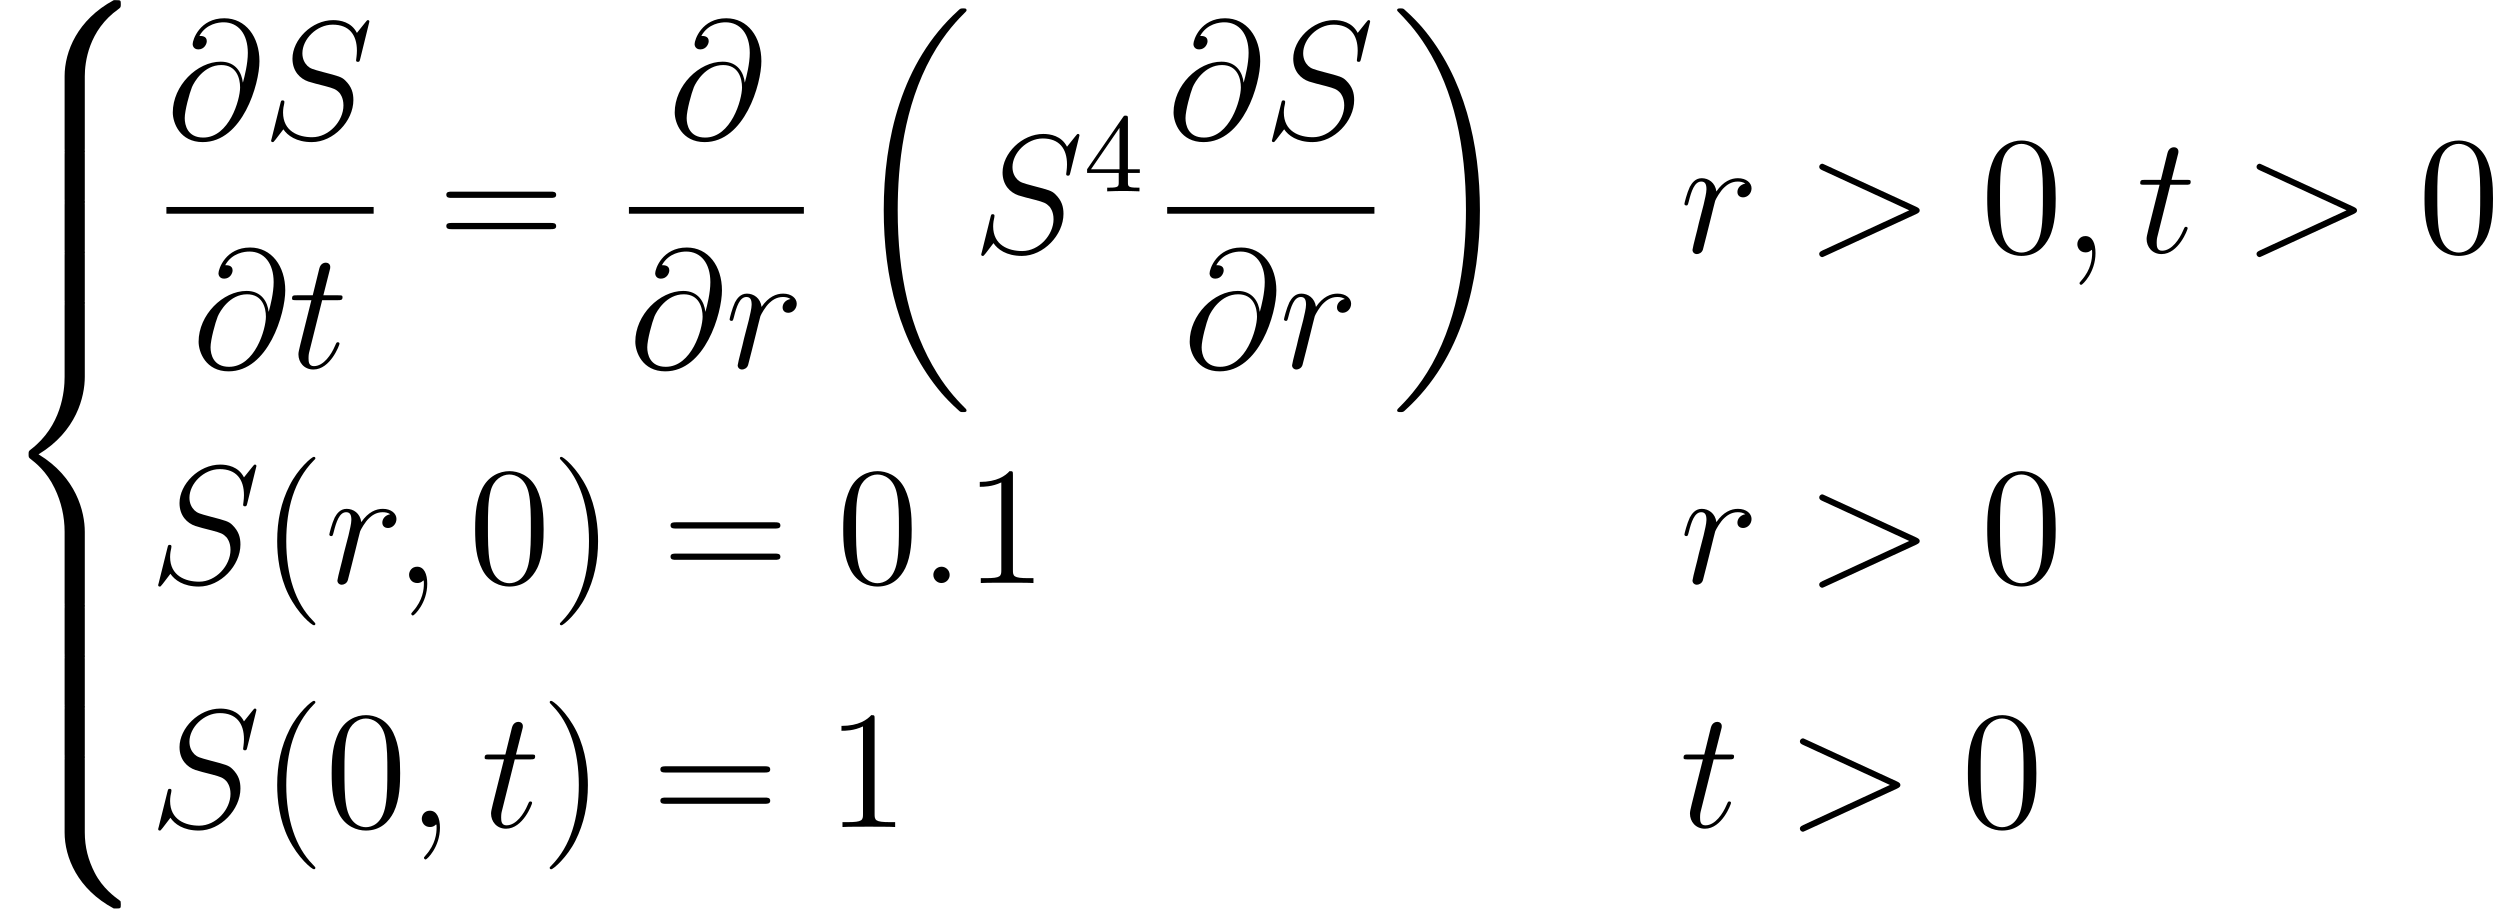
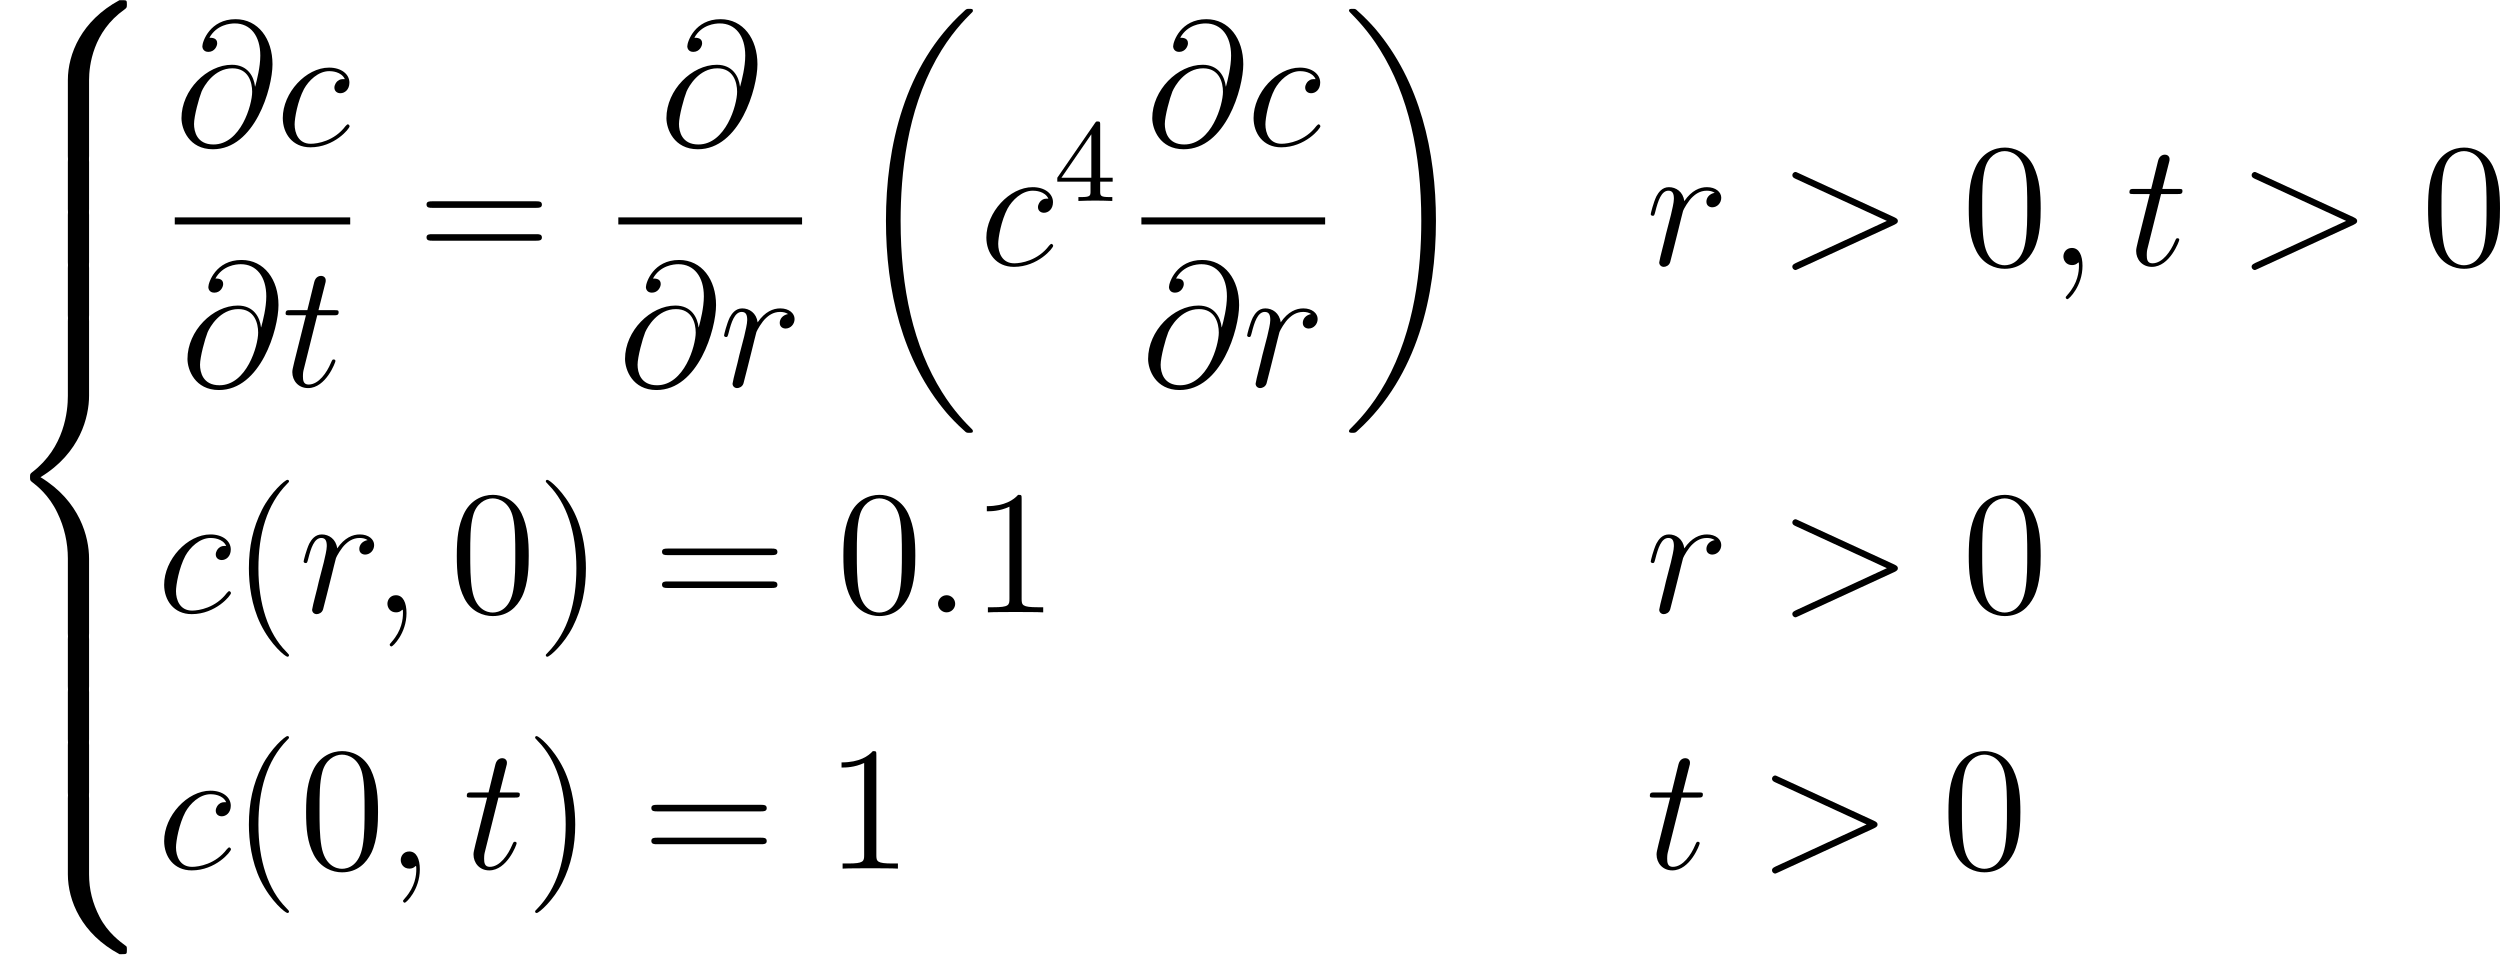
- <svg xmlns="http://www.w3.org/2000/svg" xmlns:xlink="http://www.w3.org/1999/xlink" version="1.1" width="200.715pt" height="72.951pt" viewBox="-.239 -.228 200.715 72.951">
+ <svg xmlns="http://www.w3.org/2000/svg" xmlns:xlink="http://www.w3.org/1999/xlink" version="1.1" width="191.103pt" height="72.938pt" viewBox="-.239 -.228 191.103 72.938">
  <defs>
    <path id="g2-52" d="M3.14-5.157C3.14-5.316 3.14-5.38 2.973-5.38C2.869-5.38 2.861-5.372 2.782-5.26L.239-1.57V-1.307H2.487V-.646C2.487-.351 2.463-.263 1.849-.263H1.666V0C2.343-.024 2.359-.024 2.813-.024S3.284-.024 3.961 0V-.263H3.778C3.164-.263 3.14-.351 3.14-.646V-1.307H3.985V-1.57H3.14V-5.157ZM2.542-4.511V-1.57H.518L2.542-4.511Z" />
    <path id="g3-40" d="M3.885 2.905C3.885 2.869 3.885 2.845 3.682 2.642C2.487 1.435 1.817-.538 1.817-2.977C1.817-5.296 2.379-7.293 3.766-8.703C3.885-8.811 3.885-8.835 3.885-8.871C3.885-8.942 3.826-8.966 3.778-8.966C3.622-8.966 2.642-8.106 2.056-6.934C1.447-5.727 1.172-4.447 1.172-2.977C1.172-1.913 1.339-.49 1.961 .789C2.666 2.224 3.646 3.001 3.778 3.001C3.826 3.001 3.885 2.977 3.885 2.905Z" />
    <path id="g3-41" d="M3.371-2.977C3.371-3.885 3.252-5.368 2.582-6.755C1.877-8.189 .897-8.966 .765-8.966C.717-8.966 .658-8.942 .658-8.871C.658-8.835 .658-8.811 .861-8.608C2.056-7.4 2.726-5.428 2.726-2.989C2.726-.669 2.164 1.327 .777 2.738C.658 2.845 .658 2.869 .658 2.905C.658 2.977 .717 3.001 .765 3.001C.921 3.001 1.901 2.14 2.487 .968C3.096-.251 3.371-1.542 3.371-2.977Z" />
    <path id="g3-48" d="M5.356-3.826C5.356-4.818 5.296-5.786 4.866-6.695C4.376-7.687 3.515-7.95 2.929-7.95C2.236-7.95 1.387-7.603 .944-6.611C.61-5.858 .49-5.117 .49-3.826C.49-2.666 .574-1.793 1.004-.944C1.47-.036 2.295 .251 2.917 .251C3.957 .251 4.555-.371 4.902-1.064C5.332-1.961 5.356-3.132 5.356-3.826ZM2.917 .012C2.534 .012 1.757-.203 1.53-1.506C1.399-2.224 1.399-3.132 1.399-3.969C1.399-4.949 1.399-5.834 1.59-6.539C1.793-7.34 2.403-7.711 2.917-7.711C3.371-7.711 4.065-7.436 4.292-6.408C4.447-5.727 4.447-4.782 4.447-3.969C4.447-3.168 4.447-2.26 4.316-1.53C4.089-.215 3.335 .012 2.917 .012Z" />
    <path id="g3-49" d="M3.443-7.663C3.443-7.938 3.443-7.95 3.204-7.95C2.917-7.627 2.319-7.185 1.088-7.185V-6.838C1.363-6.838 1.961-6.838 2.618-7.149V-.921C2.618-.49 2.582-.347 1.53-.347H1.16V0C1.482-.024 2.642-.024 3.037-.024S4.579-.024 4.902 0V-.347H4.531C3.479-.347 3.443-.49 3.443-.921V-7.663Z" />
    <path id="g3-61" d="M8.07-3.873C8.237-3.873 8.452-3.873 8.452-4.089C8.452-4.316 8.249-4.316 8.07-4.316H1.028C.861-4.316 .646-4.316 .646-4.101C.646-3.873 .849-3.873 1.028-3.873H8.07ZM8.07-1.65C8.237-1.65 8.452-1.65 8.452-1.865C8.452-2.092 8.249-2.092 8.07-2.092H1.028C.861-2.092 .646-2.092 .646-1.877C.646-1.65 .849-1.65 1.028-1.65H8.07Z" />
    <path id="g1-58" d="M2.2-.574C2.2-.921 1.913-1.16 1.626-1.16C1.279-1.16 1.04-.873 1.04-.586C1.04-.239 1.327 0 1.614 0C1.961 0 2.2-.287 2.2-.574Z" />
    <path id="g1-59" d="M2.331 .048C2.331-.646 2.104-1.16 1.614-1.16C1.231-1.16 1.04-.849 1.04-.586S1.219 0 1.626 0C1.781 0 1.913-.048 2.02-.155C2.044-.179 2.056-.179 2.068-.179C2.092-.179 2.092-.012 2.092 .048C2.092 .442 2.02 1.219 1.327 1.997C1.196 2.14 1.196 2.164 1.196 2.188C1.196 2.248 1.255 2.307 1.315 2.307C1.411 2.307 2.331 1.423 2.331 .048Z" />
    <path id="g1-62" d="M7.878-2.726C8.106-2.833 8.118-2.905 8.118-2.989C8.118-3.061 8.094-3.144 7.878-3.24L1.411-6.217C1.255-6.288 1.231-6.3 1.207-6.3C1.064-6.3 .98-6.181 .98-6.085C.98-5.942 1.076-5.894 1.231-5.822L7.376-2.989L1.219-.143C.98-.036 .98 .048 .98 .12C.98 .215 1.064 .335 1.207 .335C1.231 .335 1.243 .323 1.411 .251L7.878-2.726Z" />
    <path id="g1-64" d="M5.428-3.993C5.356-4.663 4.937-5.464 3.862-5.464C2.176-5.464 .454-3.754 .454-1.853C.454-1.124 .956 .251 2.582 .251C5.404 .251 6.611-3.862 6.611-5.499C6.611-7.221 5.643-8.548 4.113-8.548C2.379-8.548 1.865-7.03 1.865-6.707C1.865-6.599 1.937-6.336 2.271-6.336C2.69-6.336 2.869-6.719 2.869-6.922C2.869-7.293 2.499-7.293 2.343-7.293C2.833-8.177 3.742-8.261 4.065-8.261C5.117-8.261 5.786-7.424 5.786-6.085C5.786-5.32 5.559-4.435 5.44-3.993H5.428ZM2.618-.072C1.494-.072 1.303-.956 1.303-1.459C1.303-1.985 1.638-3.216 1.817-3.658C1.973-4.017 2.654-5.224 3.897-5.224C4.985-5.224 5.236-4.28 5.236-3.634C5.236-2.75 4.459-.072 2.618-.072Z" />
-     <path id="g1-83" d="M7.592-8.309C7.592-8.416 7.508-8.416 7.484-8.416C7.436-8.416 7.424-8.404 7.281-8.225C7.209-8.141 6.719-7.52 6.707-7.508C6.312-8.285 5.523-8.416 5.021-8.416C3.503-8.416 2.128-7.03 2.128-5.679C2.128-4.782 2.666-4.256 3.252-4.053C3.383-4.005 4.089-3.814 4.447-3.73C5.057-3.563 5.212-3.515 5.464-3.252C5.511-3.192 5.75-2.917 5.75-2.355C5.75-1.243 4.722-.096 3.527-.096C2.546-.096 1.459-.514 1.459-1.853C1.459-2.08 1.506-2.367 1.542-2.487C1.542-2.523 1.554-2.582 1.554-2.606C1.554-2.654 1.53-2.714 1.435-2.714C1.327-2.714 1.315-2.69 1.267-2.487L.658-.036C.658-.024 .61 .132 .61 .143C.61 .251 .705 .251 .729 .251C.777 .251 .789 .239 .933 .06L1.482-.658C1.769-.227 2.391 .251 3.503 .251C5.045 .251 6.456-1.243 6.456-2.738C6.456-3.24 6.336-3.682 5.882-4.125C5.631-4.376 5.416-4.435 4.316-4.722C3.515-4.937 3.407-4.973 3.192-5.165C2.989-5.368 2.833-5.655 2.833-6.061C2.833-7.066 3.85-8.094 4.985-8.094C6.157-8.094 6.707-7.376 6.707-6.241C6.707-5.93 6.647-5.607 6.647-5.559C6.647-5.452 6.743-5.452 6.779-5.452C6.886-5.452 6.898-5.487 6.946-5.679L7.592-8.309Z" />
+     <path id="g1-99" d="M4.674-4.495C4.447-4.495 4.34-4.495 4.172-4.352C4.101-4.292 3.969-4.113 3.969-3.921C3.969-3.682 4.148-3.539 4.376-3.539C4.663-3.539 4.985-3.778 4.985-4.256C4.985-4.83 4.435-5.272 3.61-5.272C2.044-5.272 .478-3.563 .478-1.865C.478-.825 1.124 .12 2.343 .12C3.969 .12 4.997-1.148 4.997-1.303C4.997-1.375 4.926-1.435 4.878-1.435C4.842-1.435 4.83-1.423 4.722-1.315C3.957-.299 2.821-.12 2.367-.12C1.542-.12 1.279-.837 1.279-1.435C1.279-1.853 1.482-3.013 1.913-3.826C2.224-4.388 2.869-5.033 3.622-5.033C3.778-5.033 4.435-5.009 4.674-4.495Z" />
    <path id="g1-114" d="M4.651-4.89C4.28-4.818 4.089-4.555 4.089-4.292C4.089-4.005 4.316-3.909 4.483-3.909C4.818-3.909 5.093-4.196 5.093-4.555C5.093-4.937 4.722-5.272 4.125-5.272C3.646-5.272 3.096-5.057 2.594-4.328C2.511-4.961 2.032-5.272 1.554-5.272C1.088-5.272 .849-4.914 .705-4.651C.502-4.22 .323-3.503 .323-3.443C.323-3.395 .371-3.335 .454-3.335C.55-3.335 .562-3.347 .634-3.622C.813-4.34 1.04-5.033 1.518-5.033C1.805-5.033 1.889-4.83 1.889-4.483C1.889-4.22 1.769-3.754 1.686-3.383L1.351-2.092C1.303-1.865 1.172-1.327 1.112-1.112C1.028-.801 .897-.239 .897-.179C.897-.012 1.028 .12 1.207 .12C1.339 .12 1.566 .036 1.638-.203C1.674-.299 2.116-2.104 2.188-2.379C2.248-2.642 2.319-2.893 2.379-3.156C2.427-3.324 2.475-3.515 2.511-3.67C2.546-3.778 2.869-4.364 3.168-4.627C3.312-4.758 3.622-5.033 4.113-5.033C4.304-5.033 4.495-4.997 4.651-4.89Z" />
    <path id="g1-116" d="M2.403-4.806H3.503C3.73-4.806 3.85-4.806 3.85-5.021C3.85-5.153 3.778-5.153 3.539-5.153H2.487L2.929-6.898C2.977-7.066 2.977-7.089 2.977-7.173C2.977-7.364 2.821-7.472 2.666-7.472C2.57-7.472 2.295-7.436 2.2-7.054L1.733-5.153H.61C.371-5.153 .263-5.153 .263-4.926C.263-4.806 .347-4.806 .574-4.806H1.638L.849-1.65C.753-1.231 .717-1.112 .717-.956C.717-.395 1.112 .12 1.781 .12C2.989 .12 3.634-1.626 3.634-1.71C3.634-1.781 3.587-1.817 3.515-1.817C3.491-1.817 3.443-1.817 3.419-1.769C3.407-1.757 3.395-1.745 3.312-1.554C3.061-.956 2.511-.12 1.817-.12C1.459-.12 1.435-.418 1.435-.681C1.435-.693 1.435-.921 1.47-1.064L2.403-4.806Z" />
    <path id="g0-18" d="M8.369 28.083C8.369 28.035 8.345 28.011 8.321 27.975C7.878 27.533 7.077 26.732 6.276 25.441C4.352 22.356 3.479 18.471 3.479 13.868C3.479 10.652 3.909 6.504 5.882 2.941C6.826 1.243 7.807 .263 8.333-.263C8.369-.299 8.369-.323 8.369-.359C8.369-.478 8.285-.478 8.118-.478S7.926-.478 7.747-.299C3.742 3.347 2.487 8.823 2.487 13.856C2.487 18.554 3.563 23.289 6.599 26.863C6.838 27.138 7.293 27.628 7.783 28.059C7.926 28.202 7.95 28.202 8.118 28.202S8.369 28.202 8.369 28.083Z" />
    <path id="g0-19" d="M6.3 13.868C6.3 9.17 5.224 4.435 2.188 .861C1.949 .586 1.494 .096 1.004-.335C.861-.478 .837-.478 .669-.478C.526-.478 .418-.478 .418-.359C.418-.311 .466-.263 .49-.239C.909 .191 1.71 .992 2.511 2.283C4.435 5.368 5.308 9.253 5.308 13.856C5.308 17.072 4.878 21.22 2.905 24.783C1.961 26.481 .968 27.473 .466 27.975C.442 28.011 .418 28.047 .418 28.083C.418 28.202 .526 28.202 .669 28.202C.837 28.202 .861 28.202 1.04 28.023C5.045 24.377 6.3 18.901 6.3 13.868Z" />
    <path id="g0-56" d="M6.025 5.416C6.025 4.435 6.288 2.152 8.416 .646C8.572 .526 8.584 .514 8.584 .299C8.584 .024 8.572 .012 8.273 .012H8.082C5.511 1.399 4.591 3.658 4.591 5.416V10.556C4.591 10.867 4.603 10.879 4.926 10.879H5.691C6.013 10.879 6.025 10.867 6.025 10.556V5.416Z" />
    <path id="g0-58" d="M8.273 10.748C8.572 10.748 8.584 10.736 8.584 10.461C8.584 10.246 8.572 10.234 8.524 10.198C8.153 9.923 7.293 9.313 6.731 8.213C6.265 7.305 6.025 6.384 6.025 5.344V.203C6.025-.108 6.013-.12 5.691-.12H4.926C4.603-.12 4.591-.108 4.591 .203V5.344C4.591 7.113 5.511 9.373 8.082 10.748H8.273Z" />
    <path id="g0-60" d="M4.591 21.316C4.591 21.627 4.603 21.639 4.926 21.639H5.691C6.013 21.639 6.025 21.627 6.025 21.316V16.271C6.025 14.824 5.416 12.386 2.738 10.76C5.44 9.122 6.025 6.659 6.025 5.248V.203C6.025-.108 6.013-.12 5.691-.12H4.926C4.603-.12 4.591-.108 4.591 .203V5.26C4.591 6.265 4.376 8.751 2.176 10.425C2.044 10.533 2.032 10.544 2.032 10.76S2.044 10.987 2.176 11.094C2.487 11.333 3.312 11.967 3.885 13.175C4.352 14.131 4.591 15.195 4.591 16.259V21.316Z" />
    <path id="g0-62" d="M6.025 .203C6.025-.108 6.013-.12 5.691-.12H4.926C4.603-.12 4.591-.108 4.591 .203V3.383C4.591 3.694 4.603 3.706 4.926 3.706H5.691C6.013 3.706 6.025 3.694 6.025 3.383V.203Z" />
  </defs>
  <g id="page1" transform="matrix(1.13 0 0 1.13 -63.98604 -61.02)">
    <use x="56.413" y="53.798" xlink:href="#g0-56" />
    <use x="56.413" y="64.558" xlink:href="#g0-62" />
    <use x="56.413" y="68.145" xlink:href="#g0-62" />
    <use x="56.413" y="71.731" xlink:href="#g0-62" />
    <use x="56.413" y="75.318" xlink:href="#g0-60" />
    <use x="56.413" y="96.837" xlink:href="#g0-62" />
    <use x="56.413" y="100.424" xlink:href="#g0-62" />
    <use x="56.413" y="104.01" xlink:href="#g0-62" />
    <use x="56.413" y="107.597" xlink:href="#g0-58" />
    <use x="68.236" y="63.644" xlink:href="#g1-64" />
-     <use x="75.065" y="63.644" xlink:href="#g1-83" />
-     <rect x="68.236" y="68.504" height=".478" width="14.725" />
-     <use x="70.07" y="79.932" xlink:href="#g1-64" />
-     <use x="76.9" y="79.932" xlink:href="#g1-116" />
-     <use x="87.477" y="71.731" xlink:href="#g3-61" />
-     <use x="103.898" y="63.644" xlink:href="#g1-64" />
-     <rect x="101.098" y="68.504" height=".478" width="12.43" />
-     <use x="101.098" y="79.932" xlink:href="#g1-64" />
-     <use x="107.928" y="79.932" xlink:href="#g1-114" />
-     <use x="116.716" y="54.874" xlink:href="#g0-18" />
-     <use x="125.517" y="71.731" xlink:href="#g1-83" />
-     <use x="133.412" y="67.393" xlink:href="#g2-52" />
-     <use x="139.34" y="63.644" xlink:href="#g1-64" />
-     <use x="146.17" y="63.644" xlink:href="#g1-83" />
-     <rect x="139.34" y="68.504" height=".478" width="14.725" />
-     <use x="140.487" y="79.932" xlink:href="#g1-64" />
-     <use x="147.317" y="79.932" xlink:href="#g1-114" />
-     <use x="155.261" y="54.874" xlink:href="#g0-19" />
-     <use x="175.767" y="71.731" xlink:href="#g1-114" />
-     <use x="184.688" y="71.731" xlink:href="#g1-62" />
-     <use x="197.114" y="71.731" xlink:href="#g3-48" />
-     <use x="202.967" y="71.731" xlink:href="#g1-59" />
-     <use x="208.211" y="71.731" xlink:href="#g1-116" />
-     <use x="215.759" y="71.731" xlink:href="#g1-62" />
-     <use x="228.184" y="71.731" xlink:href="#g3-48" />
-     <use x="67.04" y="95.223" xlink:href="#g1-83" />
-     <use x="74.935" y="95.223" xlink:href="#g3-40" />
-     <use x="79.488" y="95.223" xlink:href="#g1-114" />
-     <use x="84.438" y="95.223" xlink:href="#g1-59" />
-     <use x="89.682" y="95.223" xlink:href="#g3-48" />
-     <use x="95.535" y="95.223" xlink:href="#g3-41" />
-     <use x="103.408" y="95.223" xlink:href="#g3-61" />
-     <use x="115.834" y="95.223" xlink:href="#g3-48" />
-     <use x="121.687" y="95.223" xlink:href="#g1-58" />
-     <use x="124.938" y="95.223" xlink:href="#g3-49" />
-     <use x="175.767" y="95.223" xlink:href="#g1-114" />
-     <use x="184.688" y="95.223" xlink:href="#g1-62" />
-     <use x="197.114" y="95.223" xlink:href="#g3-48" />
-     <use x="67.04" y="112.558" xlink:href="#g1-83" />
-     <use x="74.935" y="112.558" xlink:href="#g3-40" />
-     <use x="79.488" y="112.558" xlink:href="#g3-48" />
-     <use x="85.341" y="112.558" xlink:href="#g1-59" />
-     <use x="90.585" y="112.558" xlink:href="#g1-116" />
-     <use x="94.812" y="112.558" xlink:href="#g3-41" />
-     <use x="102.685" y="112.558" xlink:href="#g3-61" />
-     <use x="115.111" y="112.558" xlink:href="#g3-49" />
-     <use x="175.767" y="112.558" xlink:href="#g1-116" />
-     <use x="183.315" y="112.558" xlink:href="#g1-62" />
-     <use x="195.741" y="112.558" xlink:href="#g3-48" />
+     <use x="75.065" y="63.644" xlink:href="#g1-99" />
+     <rect x="68.236" y="68.504" height=".478" width="11.868" />
+     <use x="68.641" y="79.932" xlink:href="#g1-64" />
+     <use x="75.471" y="79.932" xlink:href="#g1-116" />
+     <use x="84.62" y="71.731" xlink:href="#g3-61" />
+     <use x="101.041" y="63.644" xlink:href="#g1-64" />
+     <rect x="98.241" y="68.504" height=".478" width="12.43" />
+     <use x="98.241" y="79.932" xlink:href="#g1-64" />
+     <use x="105.071" y="79.932" xlink:href="#g1-114" />
+     <use x="113.859" y="54.874" xlink:href="#g0-18" />
+     <use x="122.66" y="71.731" xlink:href="#g1-99" />
+     <use x="127.697" y="67.393" xlink:href="#g2-52" />
+     <use x="133.907" y="63.644" xlink:href="#g1-64" />
+     <use x="140.736" y="63.644" xlink:href="#g1-99" />
+     <rect x="133.625" y="68.504" height=".478" width="12.43" />
+     <use x="133.625" y="79.932" xlink:href="#g1-64" />
+     <use x="140.455" y="79.932" xlink:href="#g1-114" />
+     <use x="147.251" y="54.874" xlink:href="#g0-19" />
+     <use x="167.758" y="71.731" xlink:href="#g1-114" />
+     <use x="176.679" y="71.731" xlink:href="#g1-62" />
+     <use x="189.104" y="71.731" xlink:href="#g3-48" />
+     <use x="194.957" y="71.731" xlink:href="#g1-59" />
+     <use x="200.201" y="71.731" xlink:href="#g1-116" />
+     <use x="207.749" y="71.731" xlink:href="#g1-62" />
+     <use x="220.175" y="71.731" xlink:href="#g3-48" />
+     <use x="67.04" y="95.223" xlink:href="#g1-99" />
+     <use x="72.078" y="95.223" xlink:href="#g3-40" />
+     <use x="76.63" y="95.223" xlink:href="#g1-114" />
+     <use x="81.581" y="95.223" xlink:href="#g1-59" />
+     <use x="86.825" y="95.223" xlink:href="#g3-48" />
+     <use x="92.678" y="95.223" xlink:href="#g3-41" />
+     <use x="100.551" y="95.223" xlink:href="#g3-61" />
+     <use x="112.976" y="95.223" xlink:href="#g3-48" />
+     <use x="118.829" y="95.223" xlink:href="#g1-58" />
+     <use x="122.081" y="95.223" xlink:href="#g3-49" />
+     <use x="167.758" y="95.223" xlink:href="#g1-114" />
+     <use x="176.679" y="95.223" xlink:href="#g1-62" />
+     <use x="189.104" y="95.223" xlink:href="#g3-48" />
+     <use x="67.04" y="112.558" xlink:href="#g1-99" />
+     <use x="72.078" y="112.558" xlink:href="#g3-40" />
+     <use x="76.63" y="112.558" xlink:href="#g3-48" />
+     <use x="82.483" y="112.558" xlink:href="#g1-59" />
+     <use x="87.728" y="112.558" xlink:href="#g1-116" />
+     <use x="91.955" y="112.558" xlink:href="#g3-41" />
+     <use x="99.828" y="112.558" xlink:href="#g3-61" />
+     <use x="112.253" y="112.558" xlink:href="#g3-49" />
+     <use x="167.758" y="112.558" xlink:href="#g1-116" />
+     <use x="175.305" y="112.558" xlink:href="#g1-62" />
+     <use x="187.731" y="112.558" xlink:href="#g3-48" />
  </g>
</svg>
